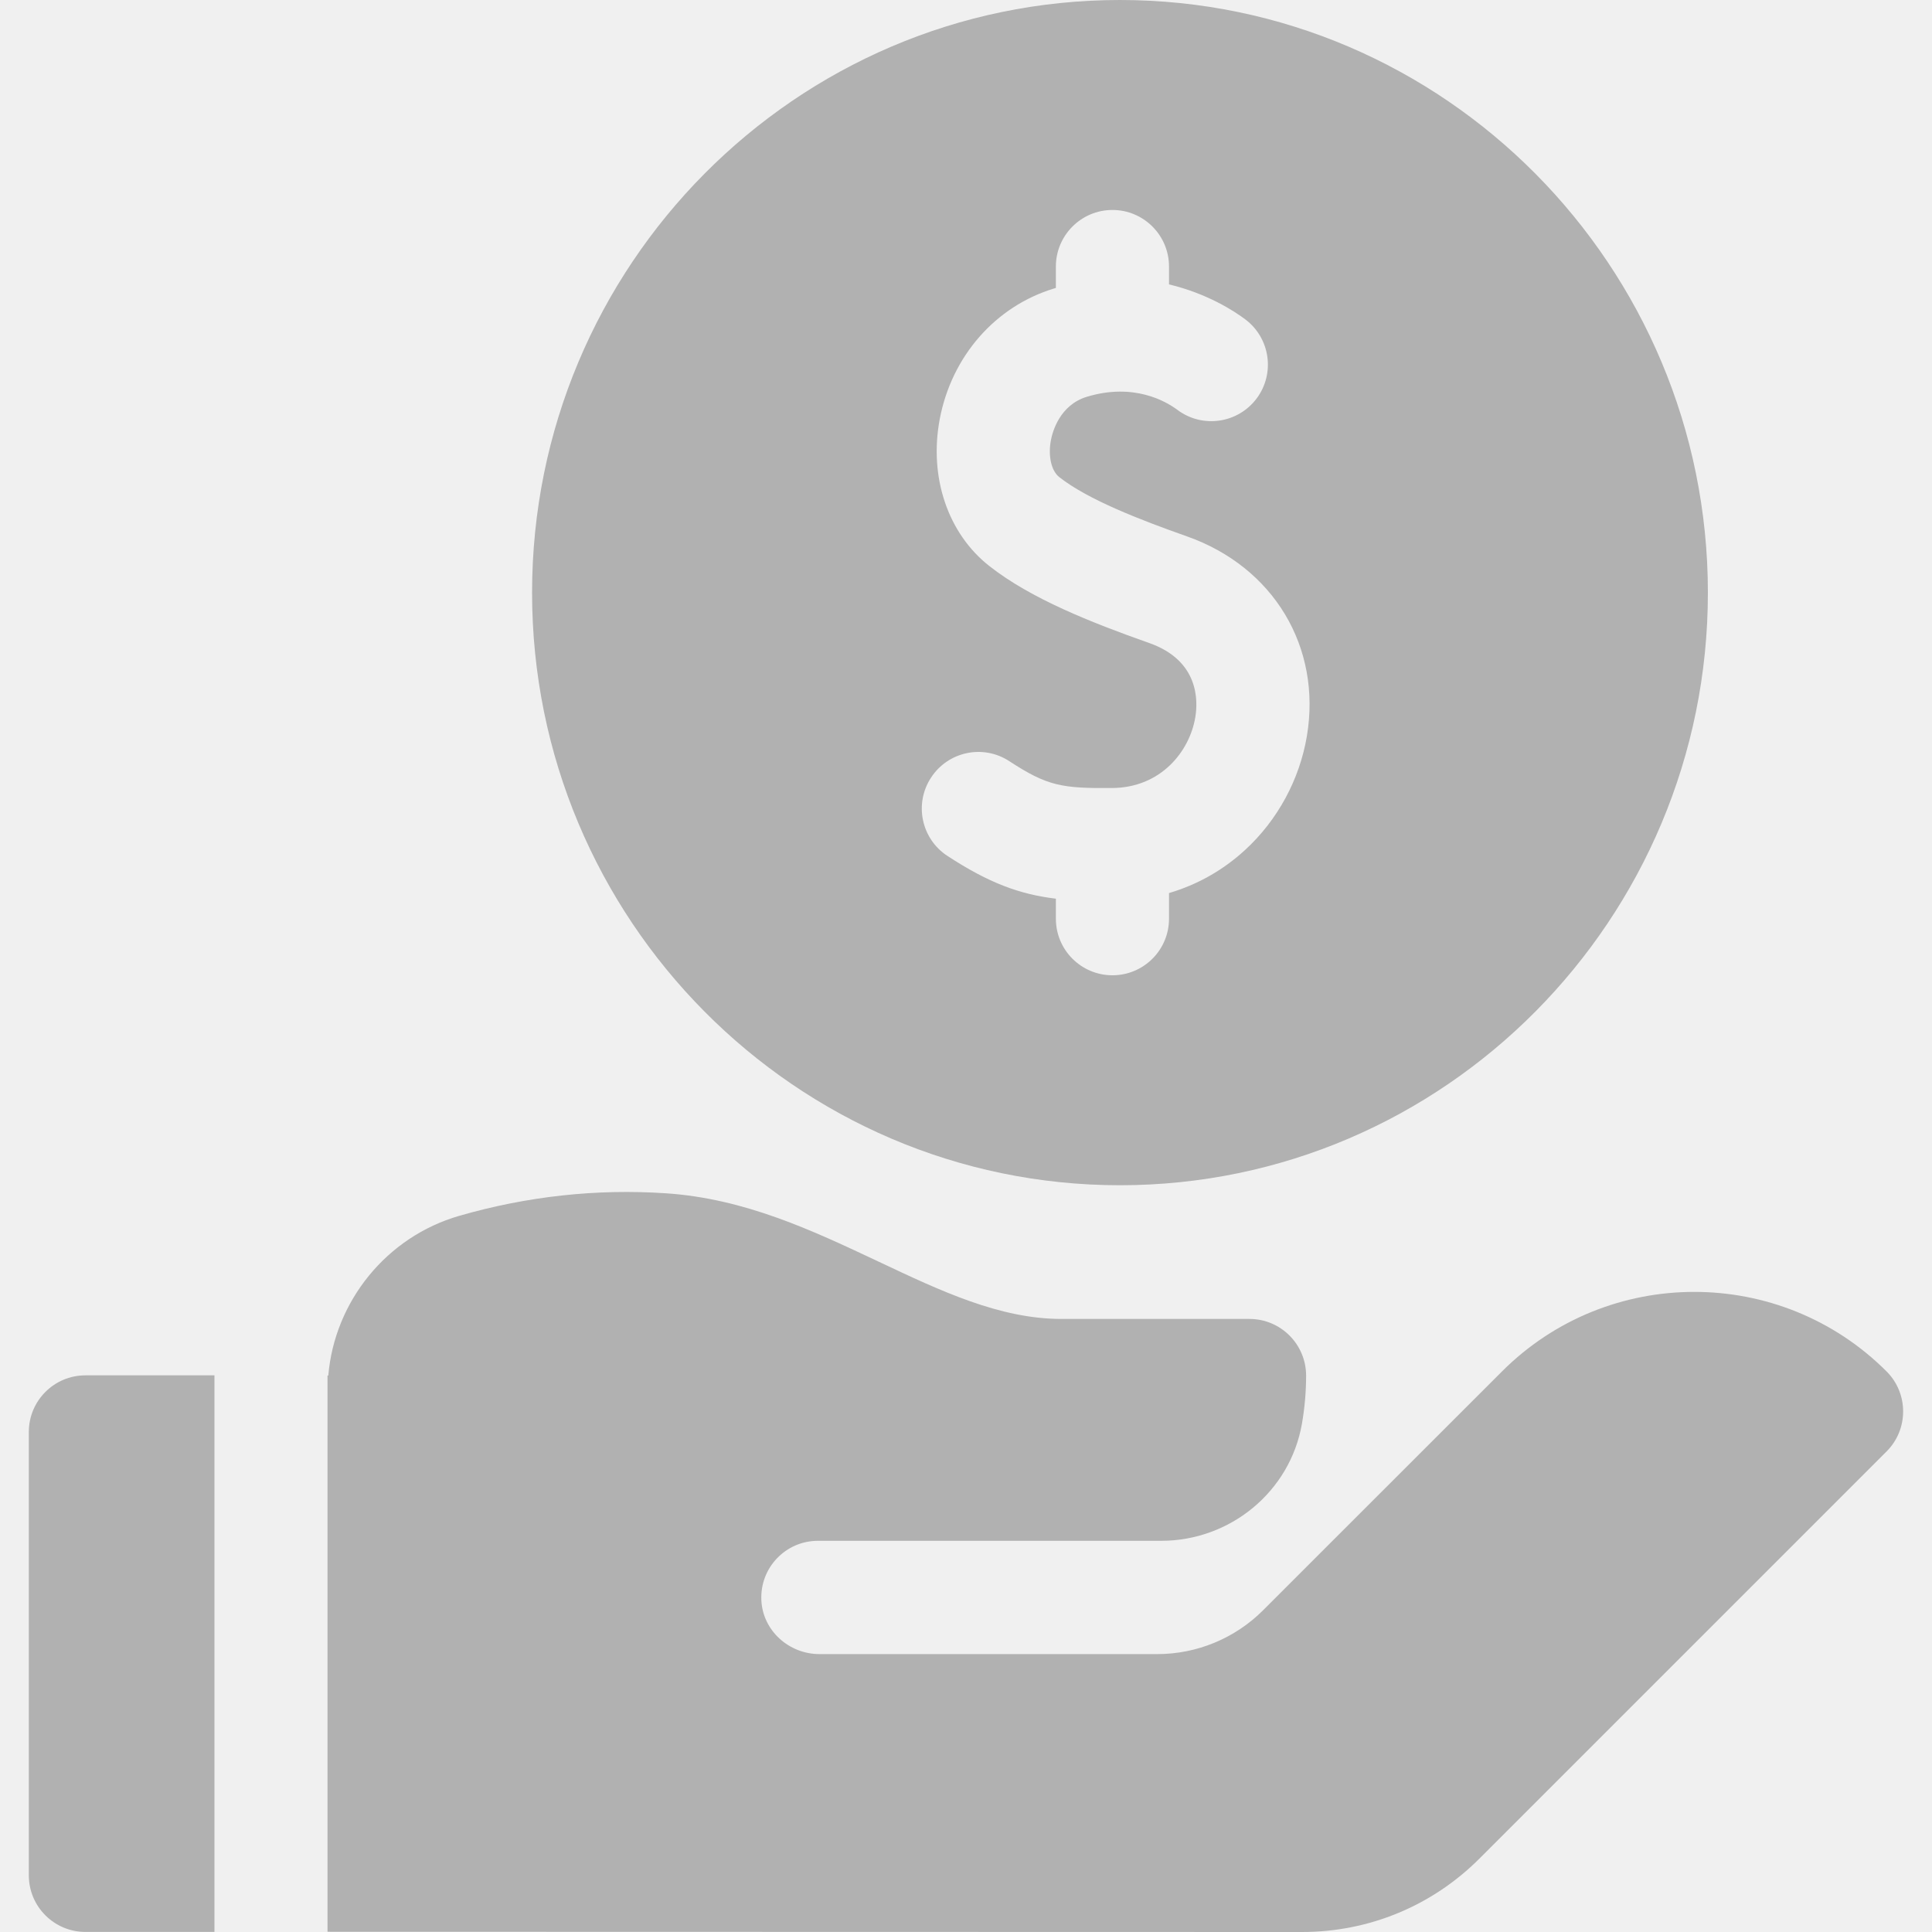
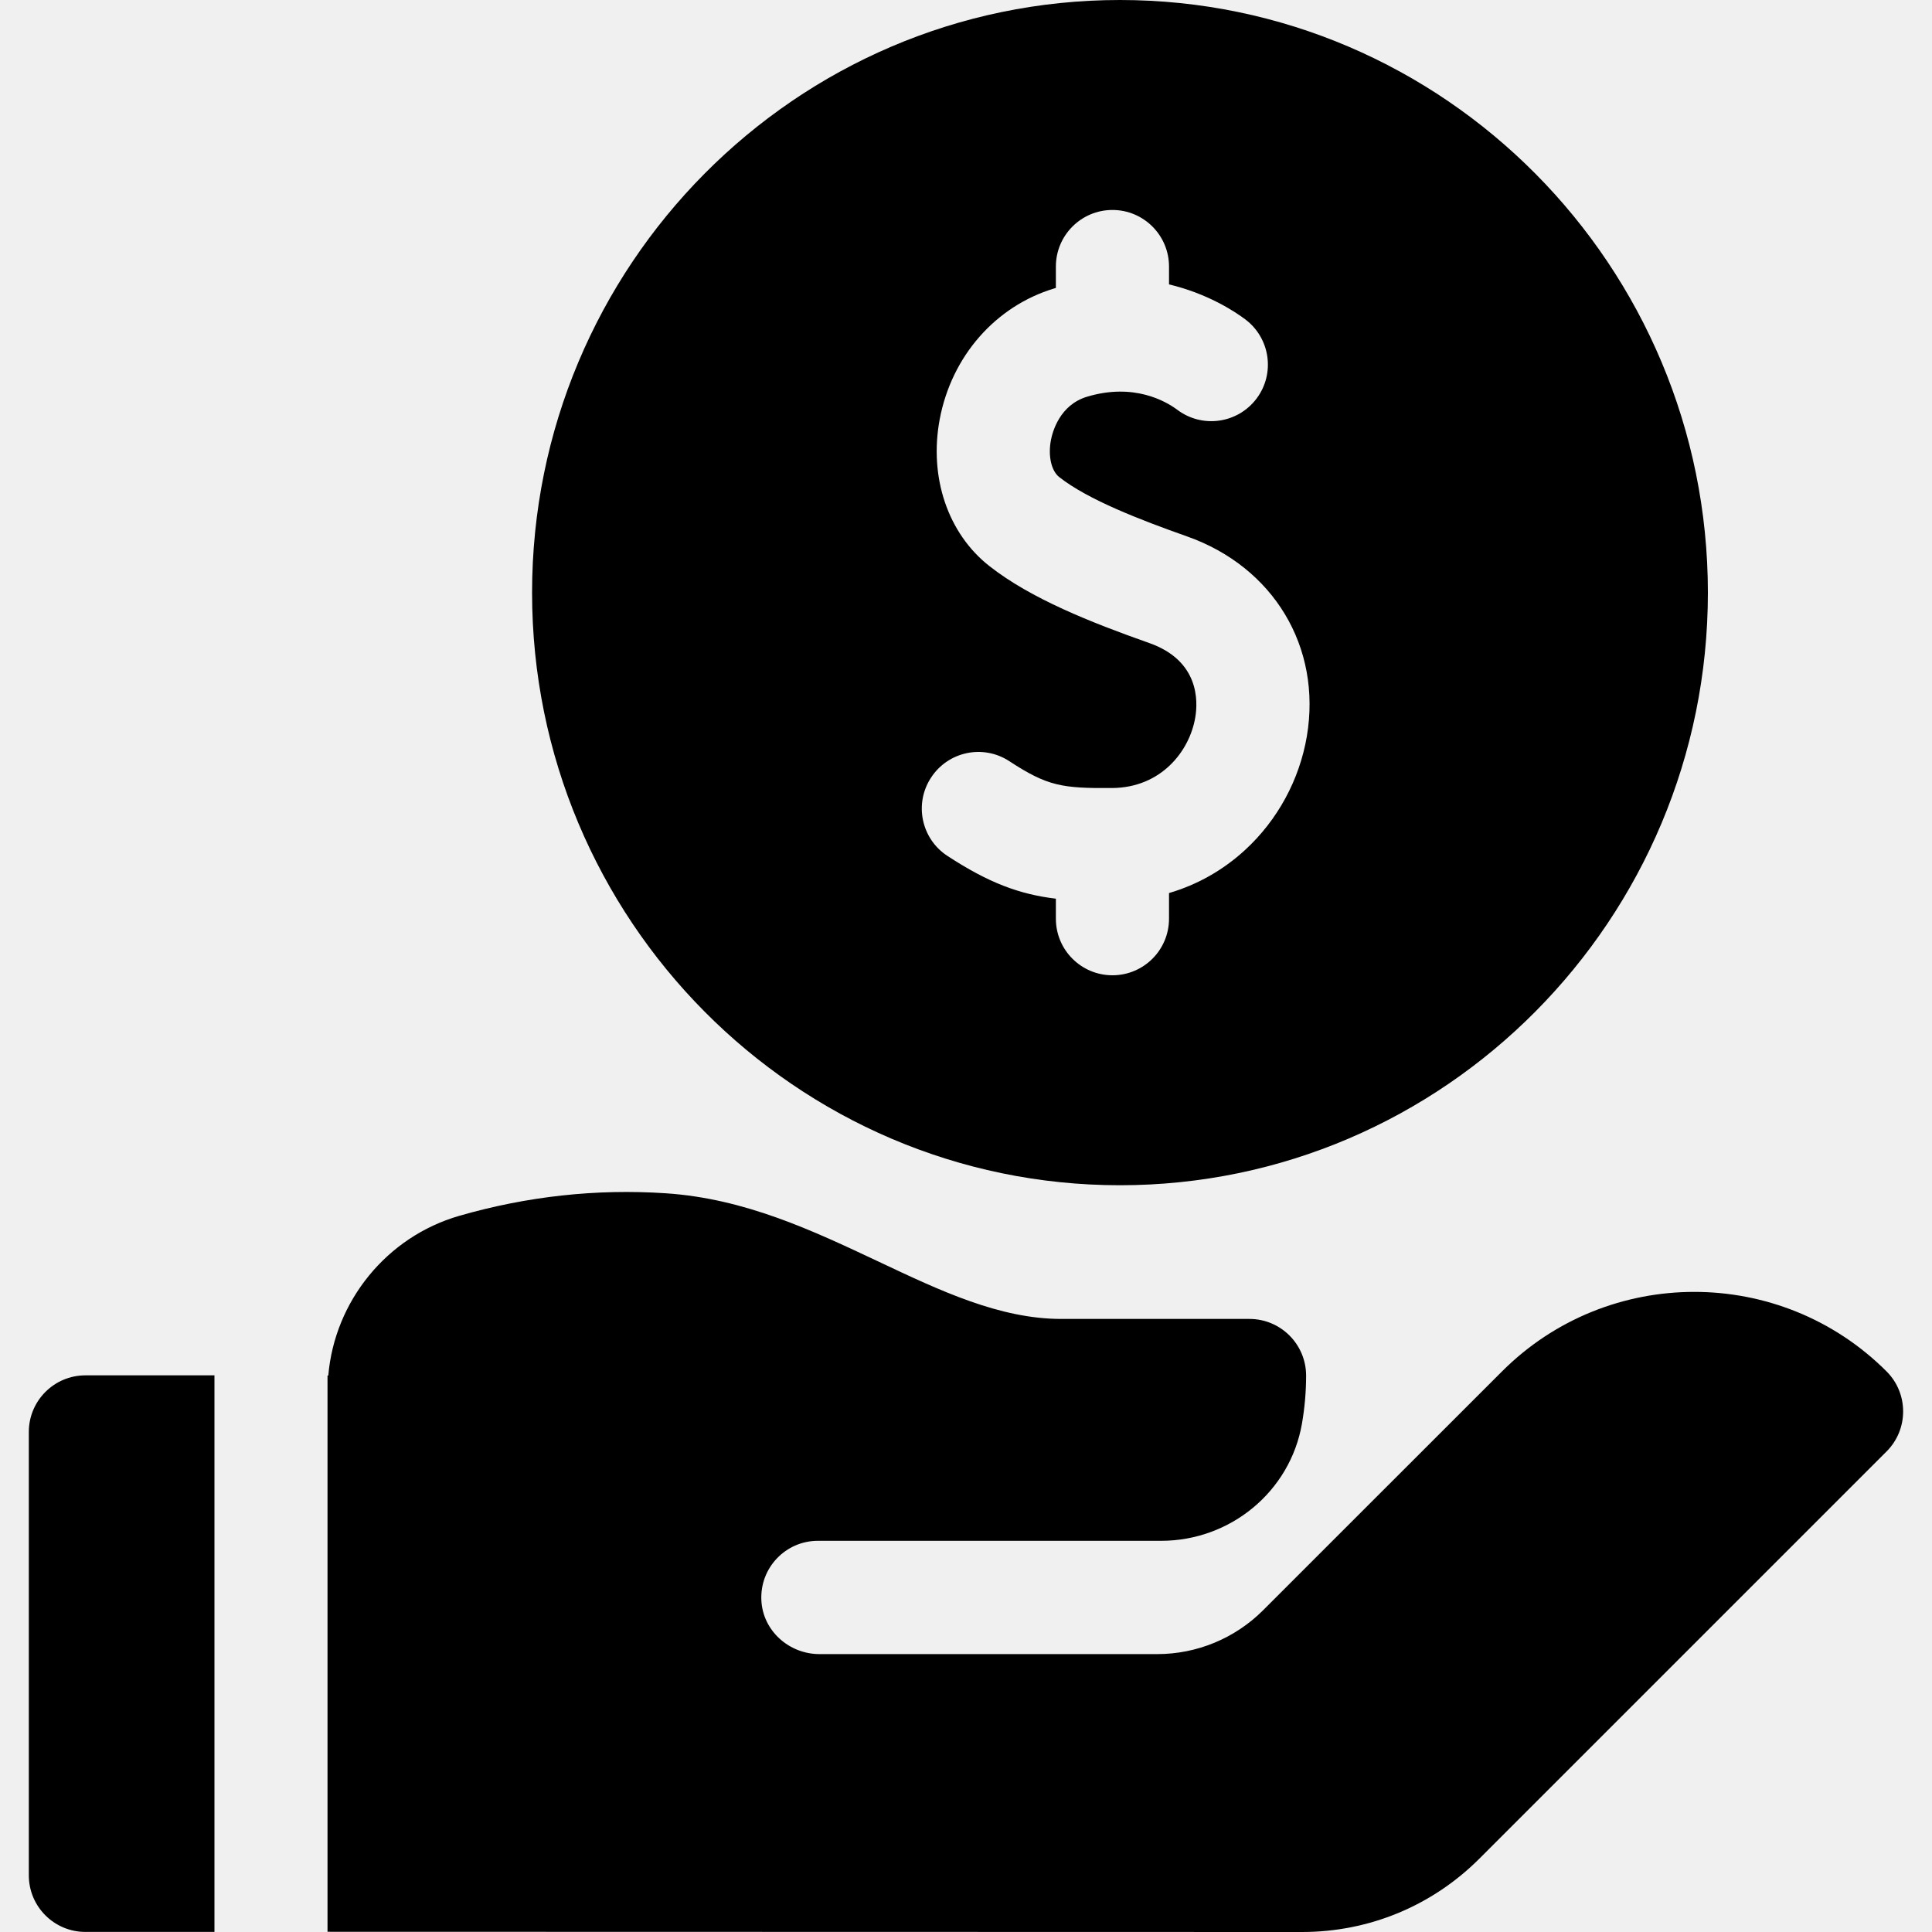
<svg xmlns="http://www.w3.org/2000/svg" width="25" height="25" viewBox="0 0 25 25" fill="none">
  <g clip-path="url(#clip0_78_401)">
-     <path d="M14.492 15.337C18.687 15.337 22.1 11.897 22.1 7.669C22.1 3.44 18.687 0 14.492 0C10.297 0 6.885 3.44 6.885 7.669C6.885 11.897 10.297 15.337 14.492 15.337ZM12.048 10.062C12.269 9.723 12.723 9.628 13.061 9.85C13.554 10.172 13.74 10.202 14.39 10.197C15.025 10.193 15.394 9.72 15.467 9.282C15.503 9.069 15.517 8.549 14.872 8.321C14.116 8.054 13.342 7.748 12.804 7.326C12.265 6.904 12.019 6.175 12.16 5.424C12.314 4.609 12.882 3.961 13.643 3.732C13.65 3.73 13.656 3.728 13.663 3.726V3.449C13.663 3.045 13.991 2.717 14.395 2.717C14.799 2.717 15.127 3.045 15.127 3.449V3.68C15.624 3.799 15.972 4.026 16.113 4.132C16.436 4.374 16.503 4.832 16.261 5.156C16.018 5.48 15.56 5.546 15.236 5.304C15.086 5.192 14.671 4.951 14.065 5.134C13.711 5.241 13.619 5.59 13.599 5.695C13.56 5.9 13.604 6.093 13.707 6.174C14.08 6.467 14.752 6.726 15.36 6.941C16.481 7.337 17.104 8.375 16.911 9.525C16.816 10.089 16.532 10.612 16.112 10.998C15.826 11.261 15.492 11.449 15.127 11.556V11.888C15.127 12.293 14.799 12.62 14.395 12.62C13.991 12.62 13.663 12.293 13.663 11.888V11.629C13.19 11.572 12.793 11.424 12.259 11.075C11.921 10.854 11.826 10.4 12.048 10.062Z" fill="#B1B1B1" />
-     <path d="M2.774 17.797H1.105C0.701 17.797 0.373 18.125 0.373 18.529V24.267C0.373 24.671 0.701 24.999 1.105 24.999H2.775V17.797H2.774Z" fill="#B1B1B1" />
-     <path d="M24.412 17.746C23.04 16.374 20.808 16.374 19.436 17.746L17.243 19.938L16.344 20.837C15.981 21.2 15.488 21.404 14.975 21.404H10.604C10.21 21.404 9.87 21.101 9.852 20.707C9.832 20.286 10.167 19.938 10.584 19.938H15.026C15.919 19.938 16.694 19.302 16.847 18.423C16.882 18.221 16.901 18.013 16.901 17.801C16.901 17.396 16.573 17.067 16.168 17.067H13.734C12.938 17.067 12.174 16.706 11.366 16.324C10.517 15.924 9.64 15.509 8.615 15.441C7.718 15.381 6.819 15.48 5.942 15.733C5.004 16.004 4.33 16.837 4.248 17.8C4.245 17.799 4.242 17.799 4.238 17.799V24.997L16.849 25C17.716 25 18.532 24.662 19.145 24.049L24.412 18.782C24.698 18.496 24.698 18.032 24.412 17.746Z" fill="#B1B1B1" />
+     <path d="M14.492 15.337C18.687 15.337 22.1 11.897 22.1 7.669C22.1 3.44 18.687 0 14.492 0C10.297 0 6.885 3.44 6.885 7.669C6.885 11.897 10.297 15.337 14.492 15.337ZM12.048 10.062C12.269 9.723 12.723 9.628 13.061 9.85C13.554 10.172 13.74 10.202 14.39 10.197C15.025 10.193 15.394 9.72 15.467 9.282C15.503 9.069 15.517 8.549 14.872 8.321C14.116 8.054 13.342 7.748 12.804 7.326C12.265 6.904 12.019 6.175 12.16 5.424C12.314 4.609 12.882 3.961 13.643 3.732C13.65 3.73 13.656 3.728 13.663 3.726V3.449C13.663 3.045 13.991 2.717 14.395 2.717C14.799 2.717 15.127 3.045 15.127 3.449V3.68C15.624 3.799 15.972 4.026 16.113 4.132C16.436 4.374 16.503 4.832 16.261 5.156C16.018 5.48 15.56 5.546 15.236 5.304C15.086 5.192 14.671 4.951 14.065 5.134C13.711 5.241 13.619 5.59 13.599 5.695C13.56 5.9 13.604 6.093 13.707 6.174C14.08 6.467 14.752 6.726 15.36 6.941C16.481 7.337 17.104 8.375 16.911 9.525C16.816 10.089 16.532 10.612 16.112 10.998C15.826 11.261 15.492 11.449 15.127 11.556V11.888C15.127 12.293 14.799 12.62 14.395 12.62C13.991 12.62 13.663 12.293 13.663 11.888V11.629C13.19 11.572 12.793 11.424 12.259 11.075C11.921 10.854 11.826 10.4 12.048 10.062Z" fill="currentColor" />
+     <path d="M2.774 17.797H1.105C0.701 17.797 0.373 18.125 0.373 18.529V24.267C0.373 24.671 0.701 24.999 1.105 24.999H2.775V17.797H2.774Z" fill="currentColor" />
+     <path d="M24.412 17.746C23.04 16.374 20.808 16.374 19.436 17.746L17.243 19.938L16.344 20.837C15.981 21.2 15.488 21.404 14.975 21.404H10.604C10.21 21.404 9.87 21.101 9.852 20.707C9.832 20.286 10.167 19.938 10.584 19.938H15.026C15.919 19.938 16.694 19.302 16.847 18.423C16.882 18.221 16.901 18.013 16.901 17.801C16.901 17.396 16.573 17.067 16.168 17.067H13.734C12.938 17.067 12.174 16.706 11.366 16.324C10.517 15.924 9.64 15.509 8.615 15.441C7.718 15.381 6.819 15.48 5.942 15.733C5.004 16.004 4.33 16.837 4.248 17.8C4.245 17.799 4.242 17.799 4.238 17.799V24.997L16.849 25C17.716 25 18.532 24.662 19.145 24.049L24.412 18.782C24.698 18.496 24.698 18.032 24.412 17.746Z" fill="currentColor" />
  </g>
  <defs>
    <clipPath id="clip0_78_401">
      <rect width="25" height="25" fill="white" />
    </clipPath>
  </defs>
</svg>
